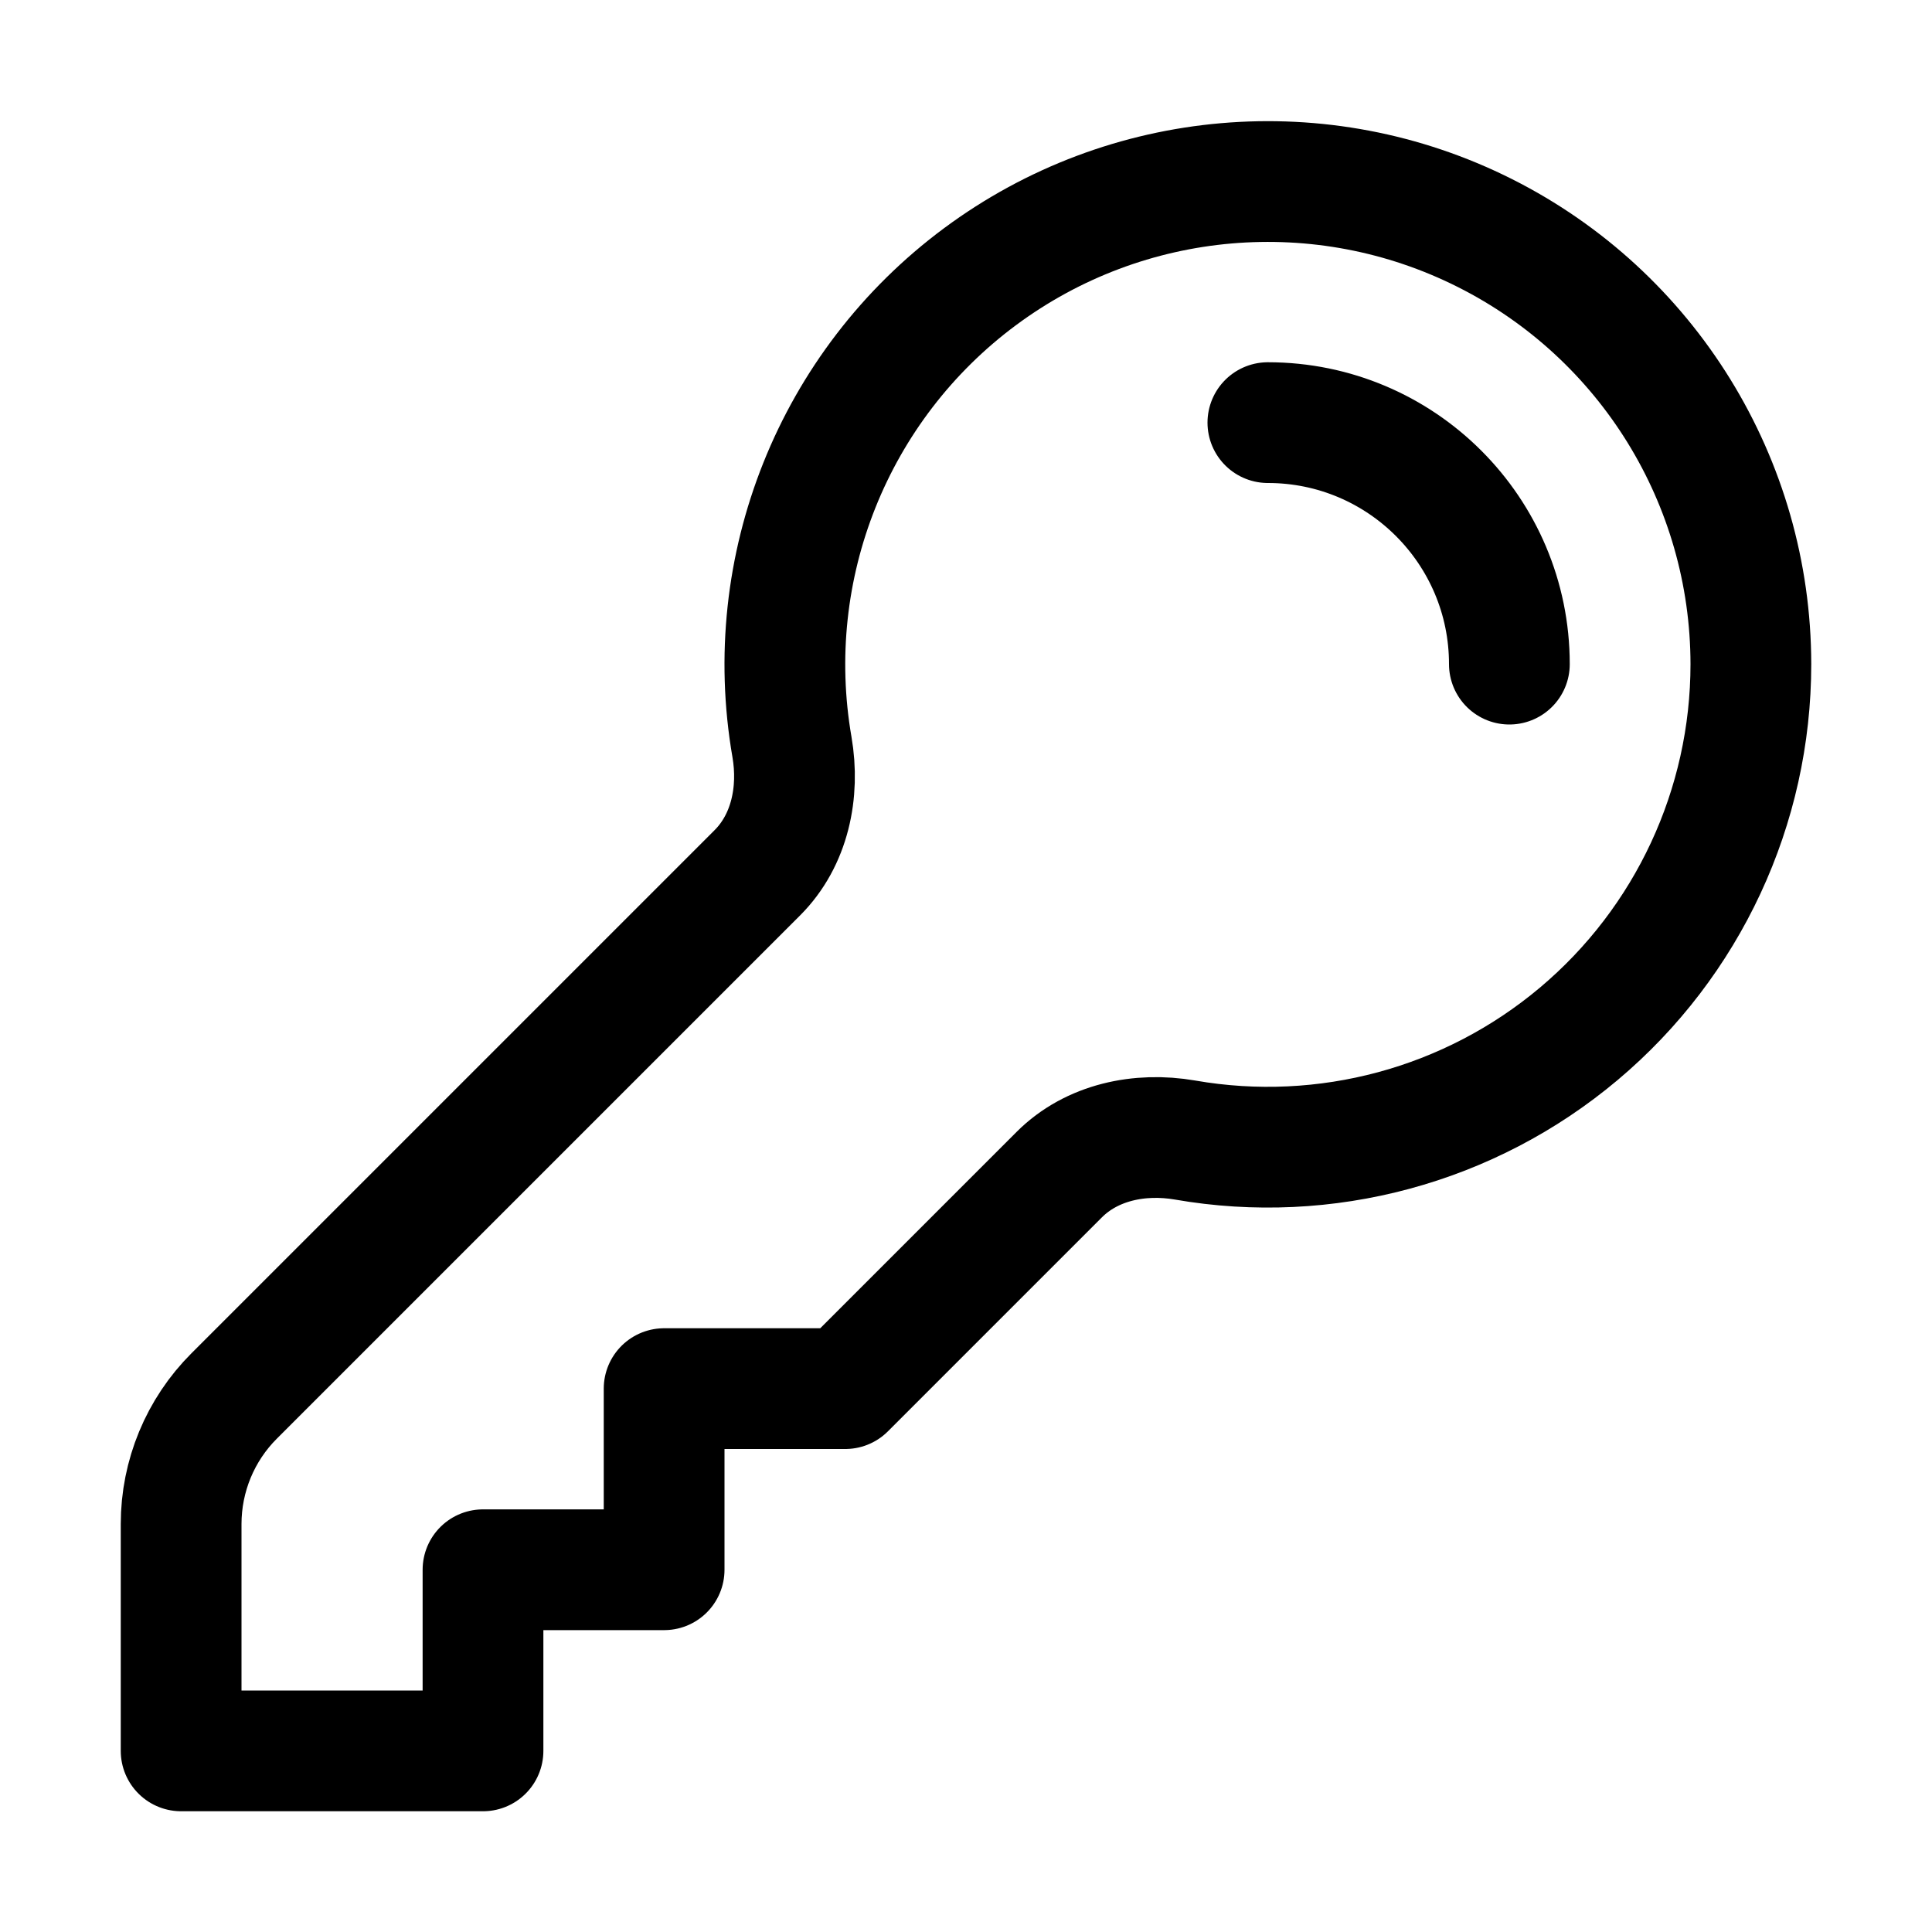
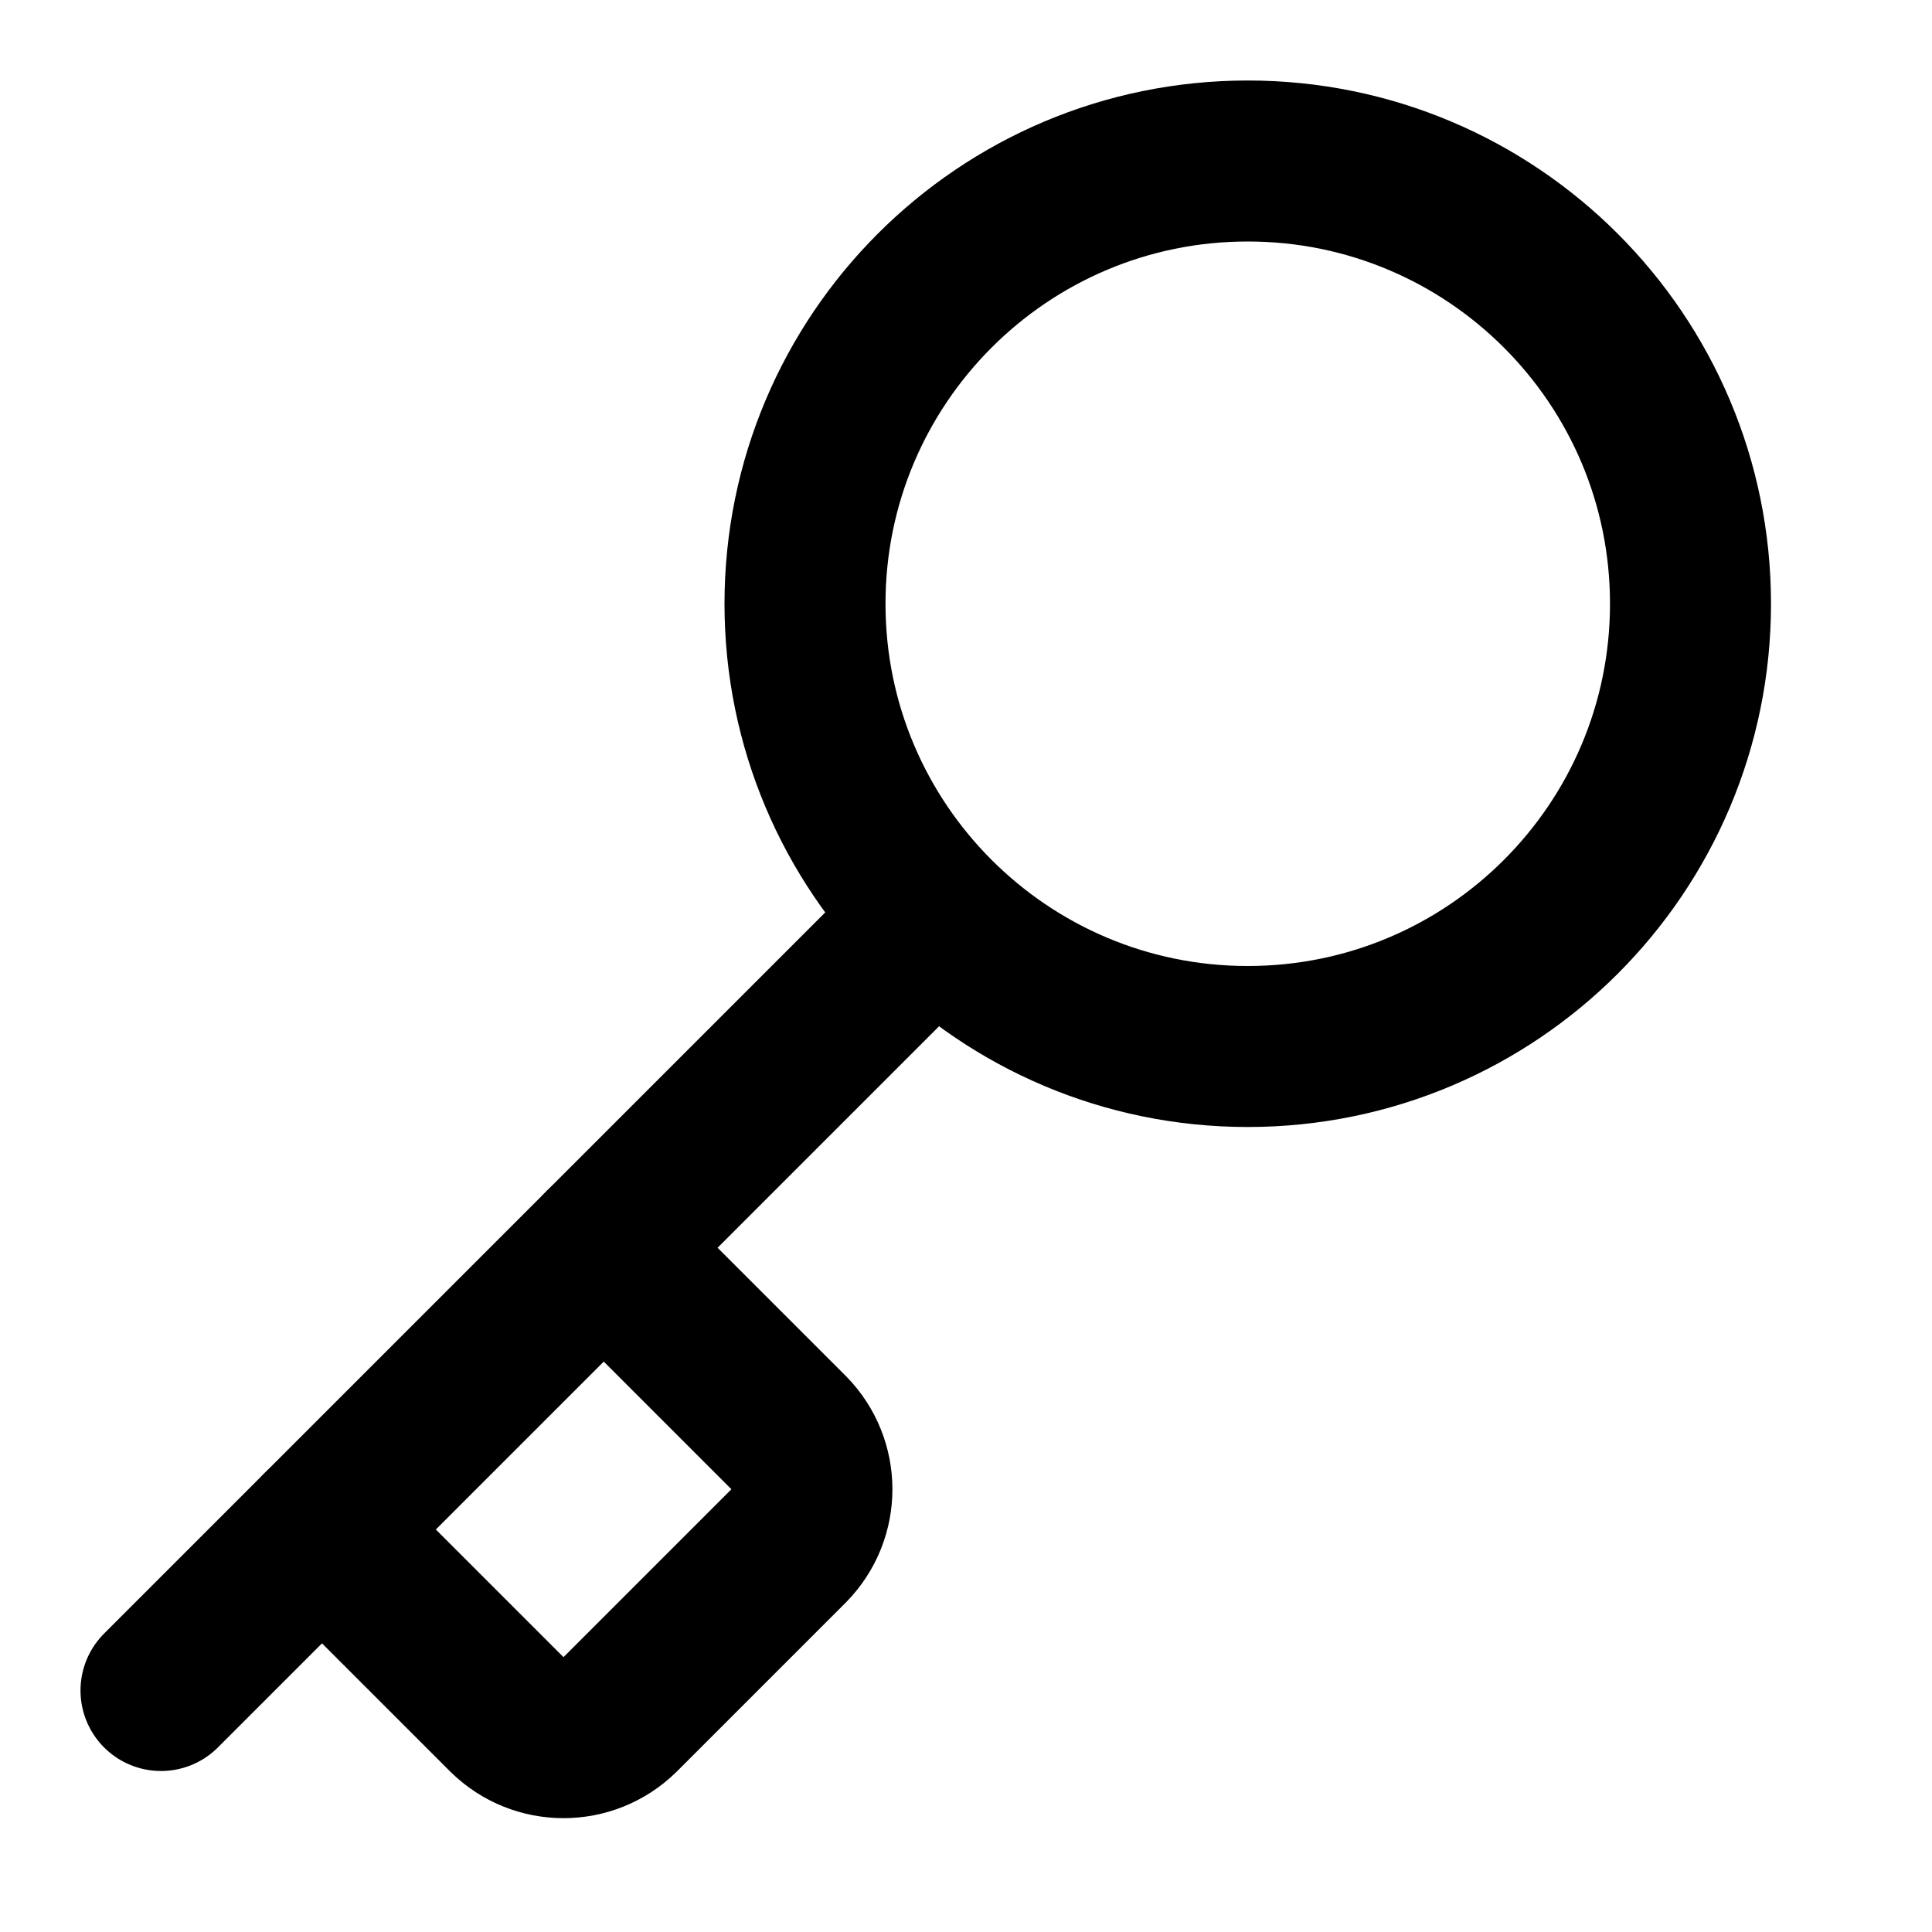
- <svg xmlns="http://www.w3.org/2000/svg" fill="none" viewBox="0 0 24 24" stroke-width="1.5" stroke="currentColor" aria-hidden="true" data-slot="icon">
-   <path stroke-linecap="round" stroke-linejoin="round" d="M15.75 5.25a3 3 0 0 1 3 3m3 0a6 6 0 0 1-7.029 5.912c-.563-.097-1.159.026-1.563.43L10.5 17.25H8.25v2.25H6v2.25H2.25v-2.818c0-.597.237-1.17.659-1.591l6.499-6.499c.404-.404.527-1 .43-1.563A6 6 0 1 1 21.75 8.25Z" />
+ <svg xmlns="http://www.w3.org/2000/svg" class="lucide lucide-key" width="24" height="24" viewBox="0 0 24 24" fill="none" stroke="currentColor" stroke-width="2" stroke-linecap="round" stroke-linejoin="round">
+   <path d="m2 21 9.6-9.6" />
+   <path d="m7.5 15.5 2.3 2.3a1 1 0 0 1 0 1.4l-2.1 2.1a1 1 0 0 1-1.4 0L4 19" />
+   <circle cx="15.5" cy="7.5" r="5.5" />
</svg>
